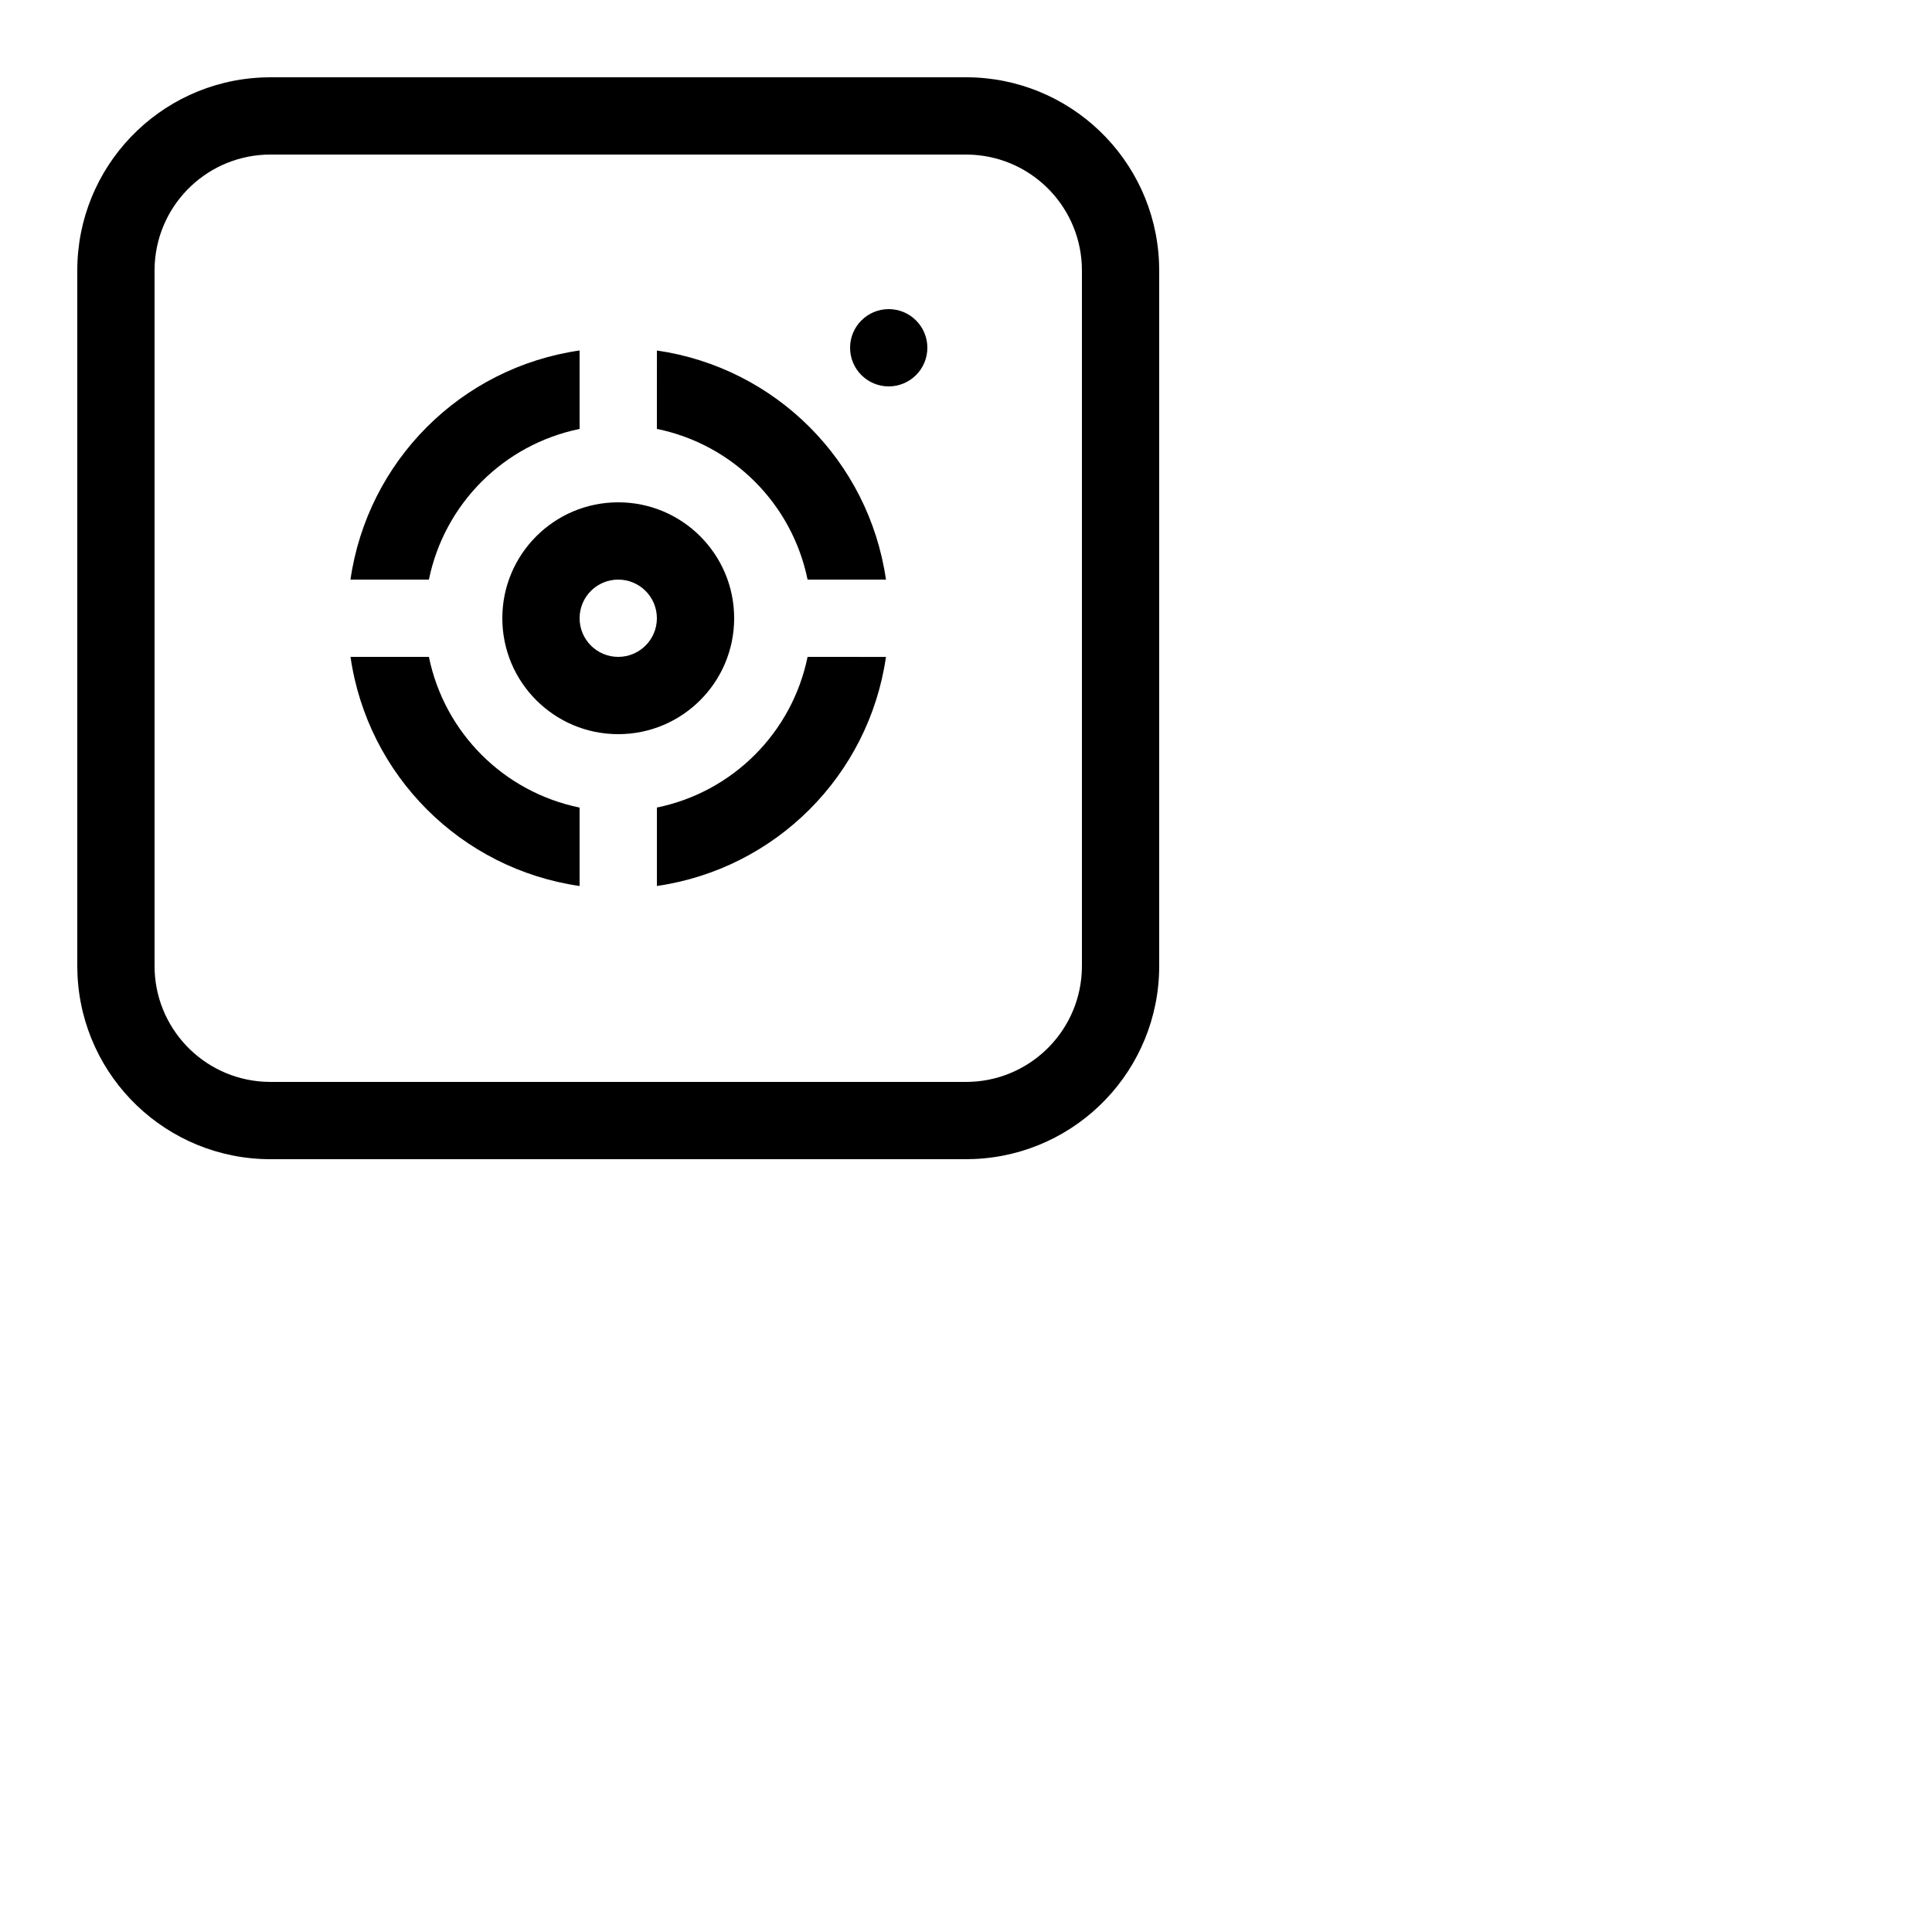
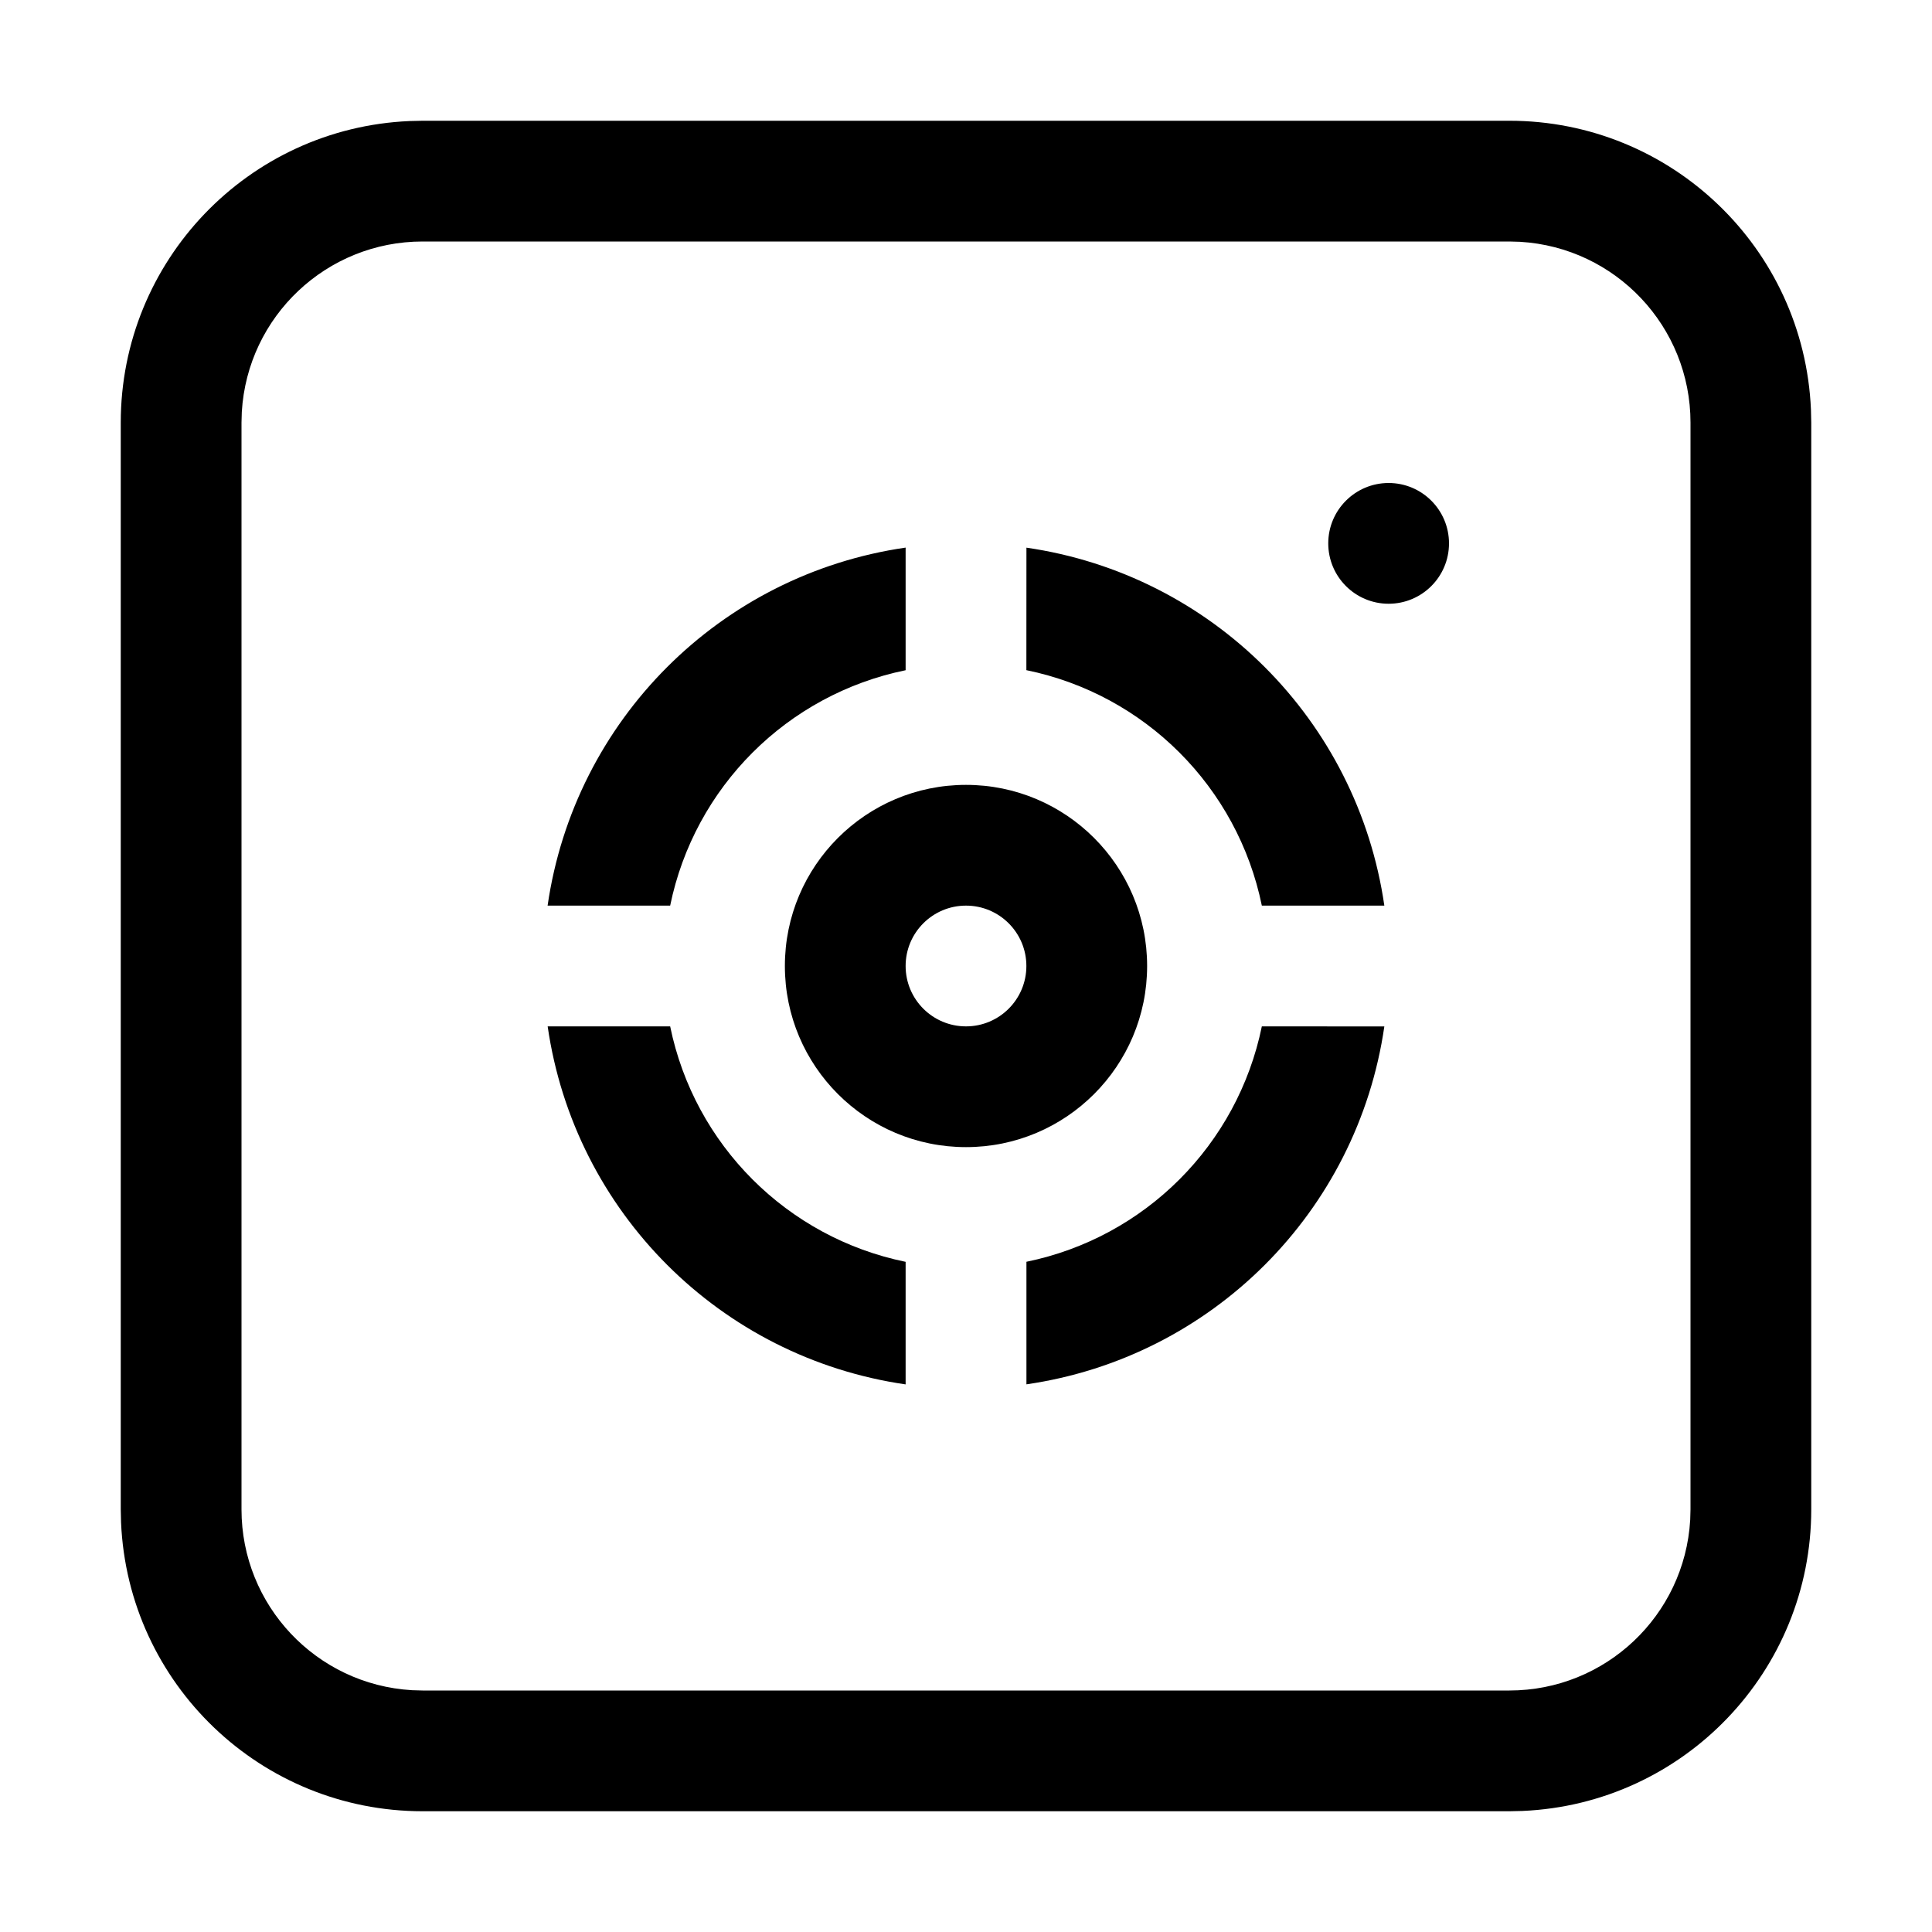
- <svg xmlns="http://www.w3.org/2000/svg" width="50" height="50" viewBox="0 0 50 50">
+ <svg xmlns="http://www.w3.org/2000/svg" aria-hidden="true" role="presentation" viewBox="0 0 32 32" style="display: block; height: 24px; width: 24px; fill: currentcolor;">
  <path style="text-indent:0;text-align:start;line-height:normal;text-transform:none;block-progression:tb;-inkscape-font-specification:Bitstream Vera Sans" d="M25 2a5 5 0 0 1 4.995 4.783L30 7v18a5 5 0 0 1-4.783 4.995L25 30H7a5 5 0 0 1-4.995-4.783L2 25V7a5 5 0 0 1 4.783-4.995L7 2zm0 2H7a3 3 0 0 0-2.995 2.824L4 7v18a3 3 0 0 0 2.824 2.995L7 28h18a3 3 0 0 0 2.995-2.824L28 25V7a3 3 0 0 0-2.824-2.995zM11.1 17a5.006 5.006 0 0 0 3.9 3.9v2.03A7.005 7.005 0 0 1 9.071 17zm9.8 0l2.029.001a7.005 7.005 0 0 1-5.928 5.928v-2.03A5.006 5.006 0 0 0 20.9 17zM16 13a3 3 0 1 1 0 6 3 3 0 0 1 0-6zm0 2a1 1 0 1 0 0 2 1 1 0 0 0 0-2zm1.001-5.929A7.005 7.005 0 0 1 22.929 15H20.9A5.006 5.006 0 0 0 17 11.1zm-2.001 0v2.03A5.006 5.006 0 0 0 11.1 15H9.07A7.005 7.005 0 0 1 15 9.07zM23 8a1 1 0 1 1 0 2 1 1 0 0 1 0-2z" />
</svg>
